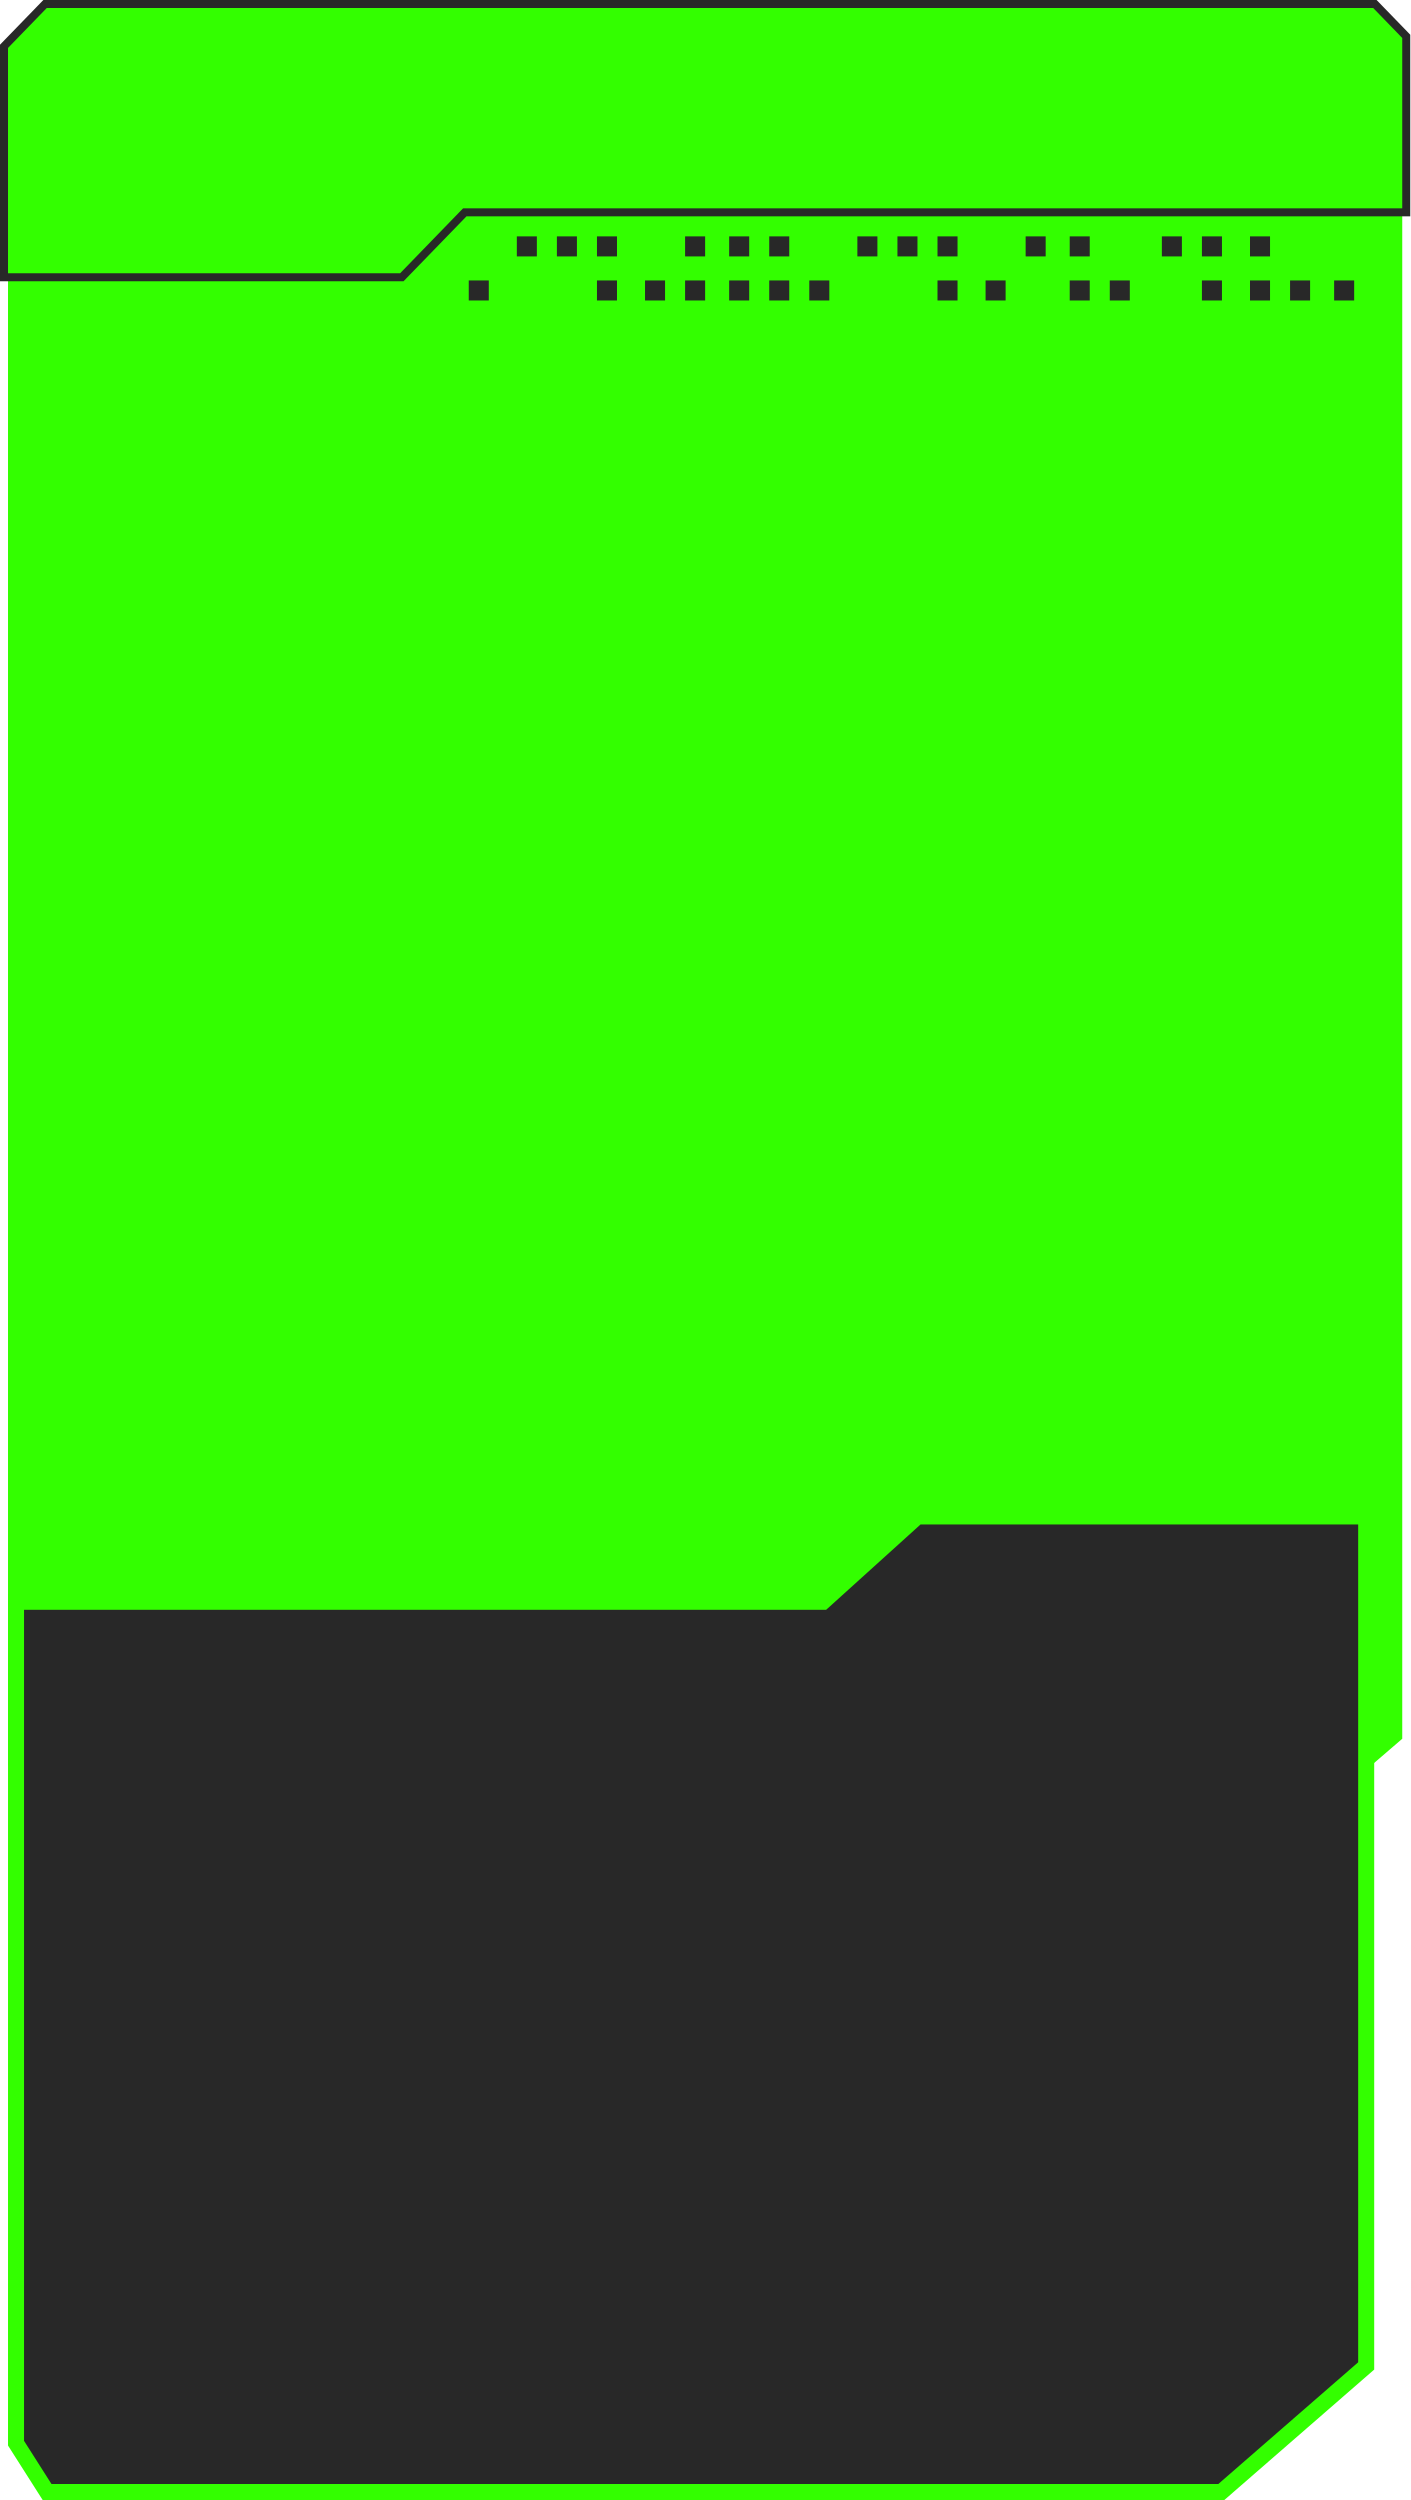
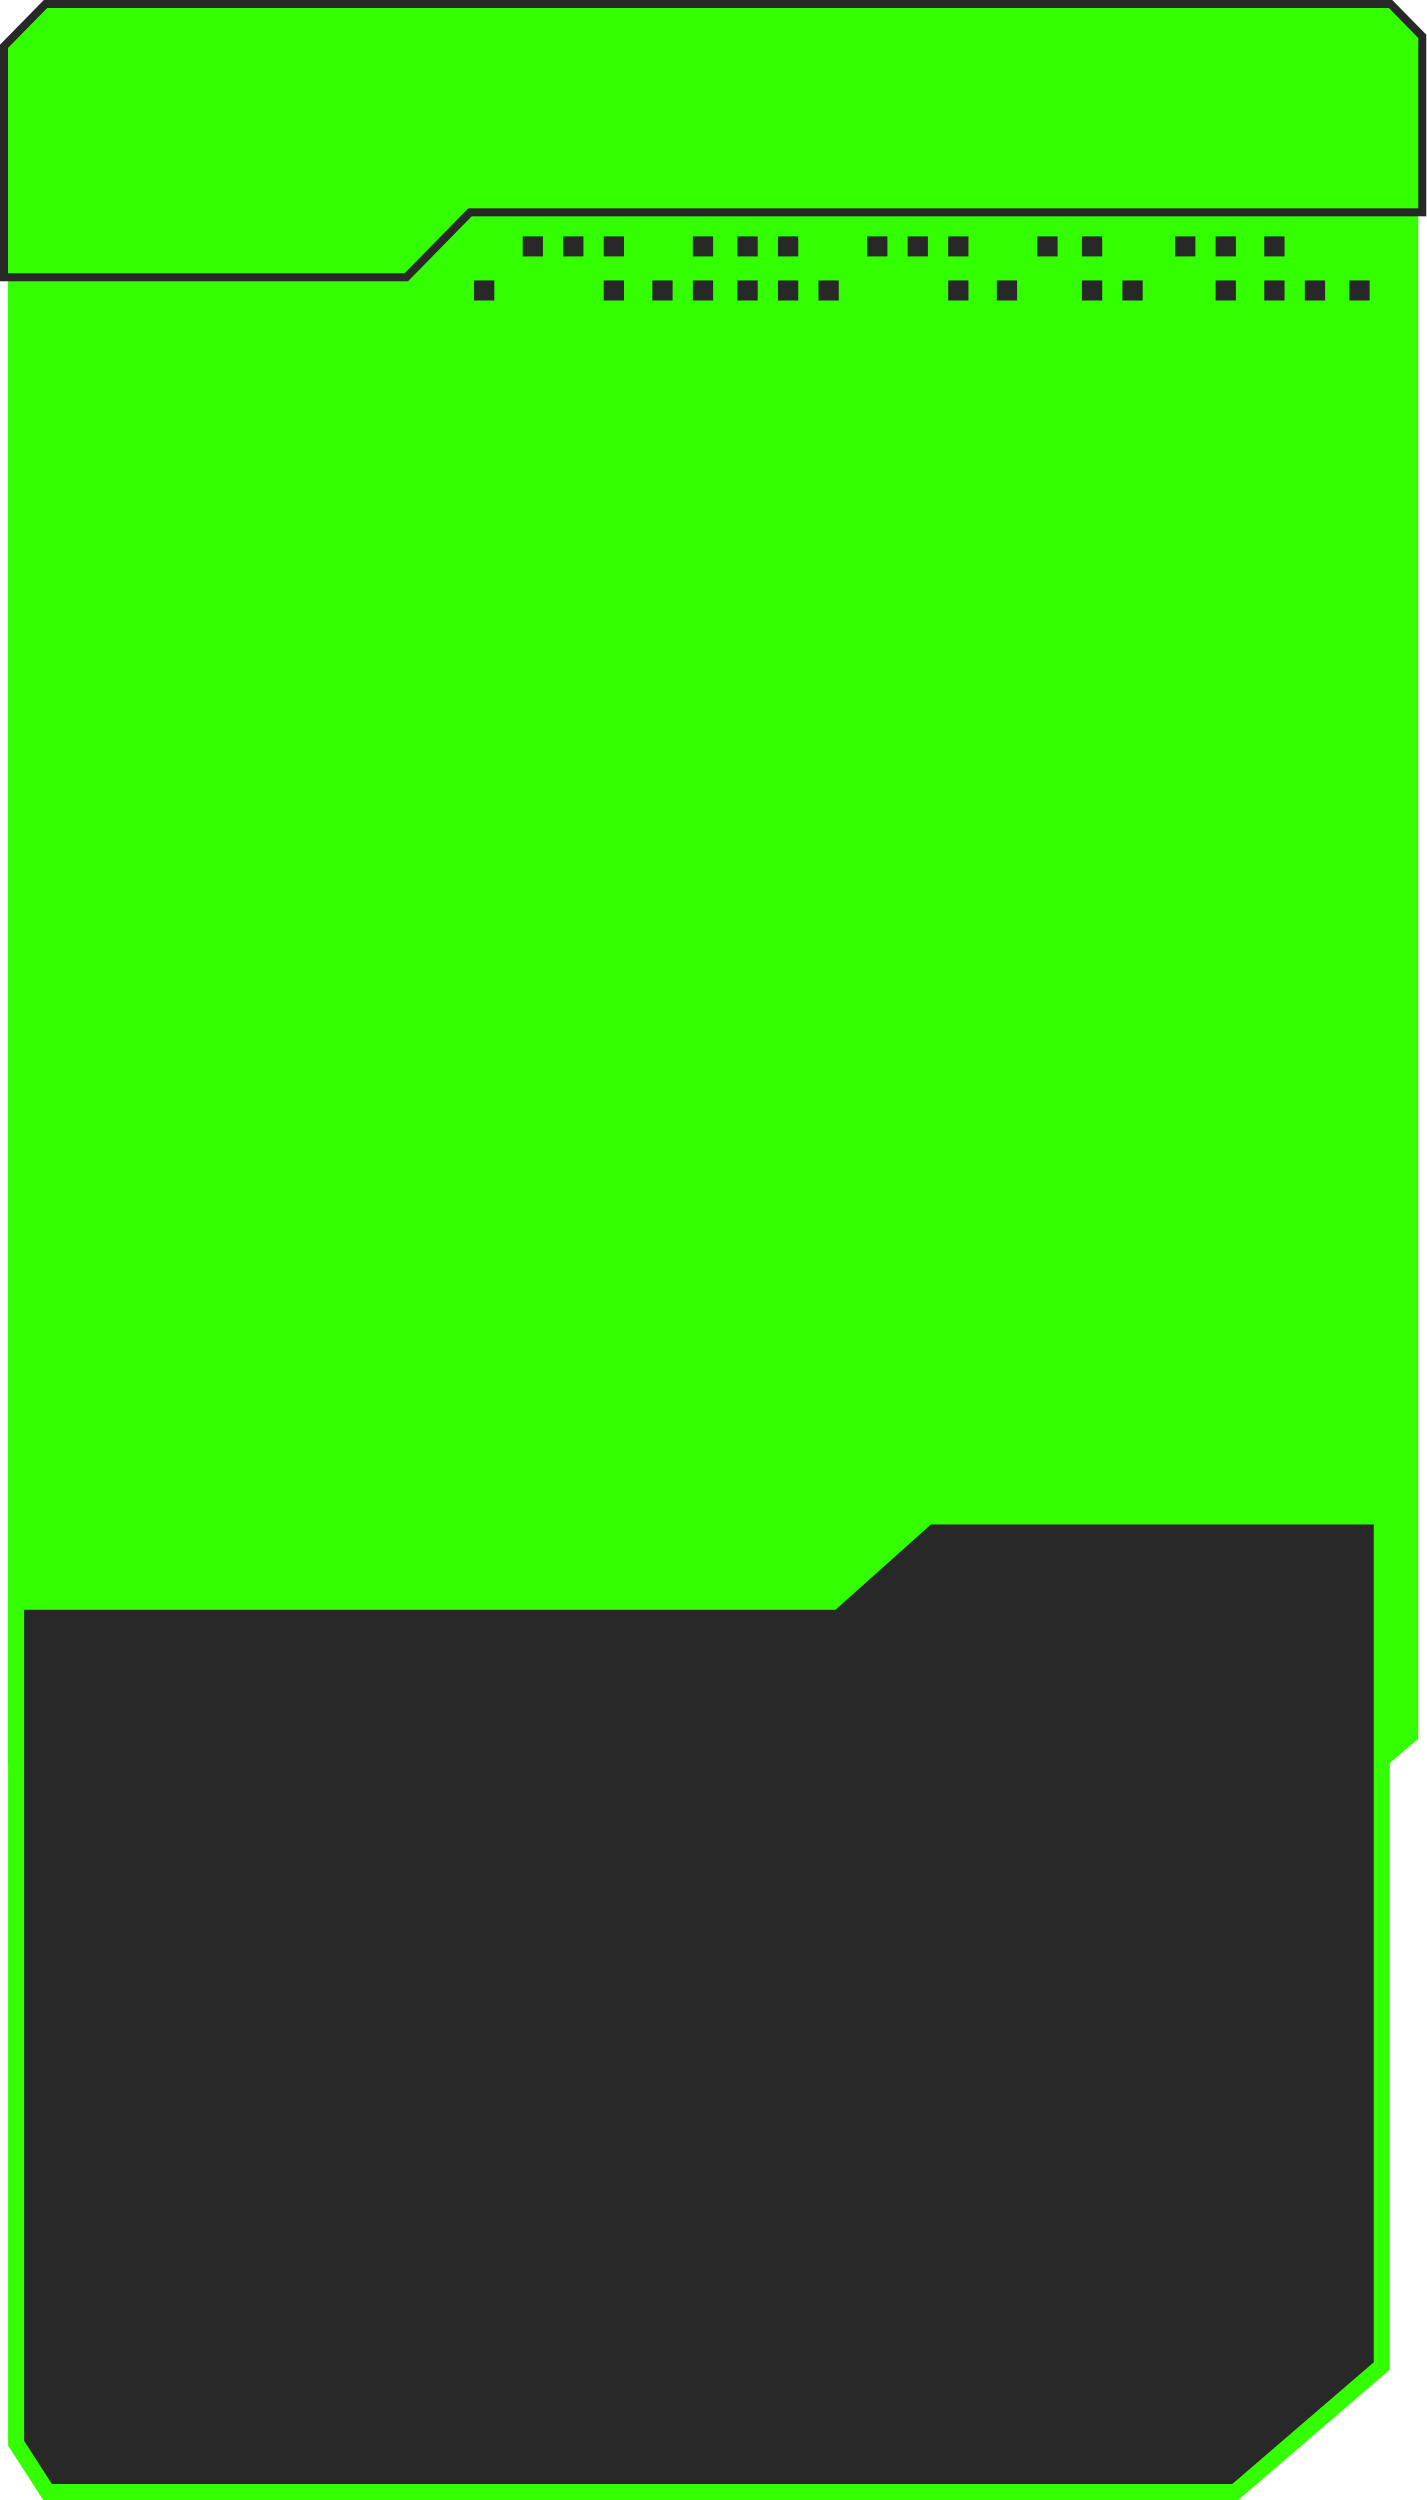
- <svg xmlns="http://www.w3.org/2000/svg" width="352" height="624" viewBox="0 0 352 624" fill="none">
-   <path d="M350 48H2V440.466L12.381 461.855H317.628L350 434V48Z" fill="#33FF00" />
-   <path d="M99.875 69.2H100.298L100.593 68.896L116.007 53H350H351V52V9.477V9.072L350.718 8.781L343.468 1.304L343.173 1H342.75H11.667H11.243L10.949 1.304L1.282 11.273L1 11.564V11.969V68.2V69.2H2H99.875Z" fill="#33FF00" stroke="#282828" stroke-width="2" />
-   <path d="M341 378.5H229L205.425 399.814H4V609.82L11.747 622H304.847L341 590.536V378.5Z" fill="#282828" stroke="#33FF00" stroke-width="4" />
-   <rect x="182" y="70" width="5" height="5" fill="#282828" />
-   <rect x="267" y="70" width="5" height="5" fill="#282828" />
-   <rect x="333" y="70" width="5" height="5" fill="#282828" />
-   <rect x="267" y="59" width="5" height="5" fill="#282828" />
-   <rect x="182" y="59" width="5" height="5" fill="#282828" />
-   <rect x="214" y="59" width="5" height="5" fill="#282828" />
-   <rect x="202" y="70" width="5" height="5" fill="#282828" />
-   <rect x="129" y="59" width="5" height="5" fill="#282828" />
-   <rect x="256" y="59" width="5" height="5" fill="#282828" />
-   <rect x="117" y="70" width="5" height="5" fill="#282828" />
-   <rect x="234" y="70" width="5" height="5" fill="#282828" />
-   <rect x="234" y="59" width="5" height="5" fill="#282828" />
-   <rect x="171" y="70" width="5" height="5" fill="#282828" />
-   <rect x="224" y="59" width="5" height="5" fill="#282828" />
-   <rect x="322" y="70" width="5" height="5" fill="#282828" />
-   <rect x="277" y="70" width="5" height="5" fill="#282828" />
-   <rect x="171" y="59" width="5" height="5" fill="#282828" />
-   <rect x="312" y="59" width="5" height="5" fill="#282828" />
-   <rect x="246" y="70" width="5" height="5" fill="#282828" />
-   <rect x="149" y="70" width="5" height="5" fill="#282828" />
-   <rect x="300" y="70" width="5" height="5" fill="#282828" />
-   <rect x="149" y="59" width="5" height="5" fill="#282828" />
-   <rect x="300" y="59" width="5" height="5" fill="#282828" />
-   <rect x="139" y="59" width="5" height="5" fill="#282828" />
-   <rect x="290" y="59" width="5" height="5" fill="#282828" />
-   <rect x="192" y="70" width="5" height="5" fill="#282828" />
-   <rect x="192" y="59" width="5" height="5" fill="#282828" />
-   <rect x="161" y="70" width="5" height="5" fill="#282828" />
-   <rect x="312" y="70" width="5" height="5" fill="#282828" />
+ <svg xmlns="http://www.w3.org/2000/svg" width="356" height="624" viewBox="0 0 356 624" fill="none">
+   <path d="M354 48H2V440.466L12.5 461.855H321.256L354 434V48Z" fill="#33FF00" />
+   <path d="M101 69.2H101.42L101.714 68.9L117.309 53H354H355V52V9.477V9.068L354.714 8.777L347.381 1.3L347.087 1H346.667H11.778H11.358L11.064 1.3L1.286 11.269L1 11.561V11.969V68.2V69.2H2H101Z" fill="#33FF00" stroke="#282828" stroke-width="2" />
+   <path d="M344.897 378.5H231.61L207.764 399.814H4.023V609.82L11.86 622H308.328L344.897 590.536V378.5Z" fill="#282828" stroke="#33FF00" stroke-width="4" />
+   <rect x="184.07" y="70" width="5.057" height="5" fill="#282828" />
+   <rect x="270.047" y="70" width="5.057" height="5" fill="#282828" />
+   <rect x="336.805" y="70" width="5.057" height="5" fill="#282828" />
+   <rect x="270.047" y="59" width="5.057" height="5" fill="#282828" />
+   <rect x="184.07" y="59" width="5.057" height="5" fill="#282828" />
+   <rect x="216.438" y="59" width="5.057" height="5" fill="#282828" />
+   <rect x="204.297" y="70" width="5.057" height="5" fill="#282828" />
+   <rect x="130.461" y="59" width="5.057" height="5" fill="#282828" />
+   <rect x="258.922" y="59" width="5.057" height="5" fill="#282828" />
+   <rect x="118.32" y="70" width="5.057" height="5" fill="#282828" />
+   <rect x="236.664" y="70" width="5.057" height="5" fill="#282828" />
+   <rect x="236.664" y="59" width="5.057" height="5" fill="#282828" />
+   <rect x="172.938" y="70" width="5.057" height="5" fill="#282828" />
+   <rect x="226.547" y="59" width="5.057" height="5" fill="#282828" />
+   <rect x="325.68" y="70" width="5.057" height="5" fill="#282828" />
+   <rect x="280.156" y="70" width="5.057" height="5" fill="#282828" />
+   <rect x="172.938" y="59" width="5.057" height="5" fill="#282828" />
+   <rect x="315.562" y="59" width="5.057" height="5" fill="#282828" />
+   <rect x="248.805" y="70" width="5.057" height="5" fill="#282828" />
+   <rect x="150.688" y="70" width="5.057" height="5" fill="#282828" />
+   <rect x="303.422" y="70" width="5.057" height="5" fill="#282828" />
+   <rect x="150.688" y="59" width="5.057" height="5" fill="#282828" />
+   <rect x="303.422" y="59" width="5.057" height="5" fill="#282828" />
+   <rect x="140.57" y="59" width="5.057" height="5" fill="#282828" />
+   <rect x="293.312" y="59" width="5.057" height="5" fill="#282828" />
+   <rect x="194.18" y="70" width="5.057" height="5" fill="#282828" />
+   <rect x="194.18" y="59" width="5.057" height="5" fill="#282828" />
+   <rect x="162.828" y="70" width="5.057" height="5" fill="#282828" />
+   <rect x="315.562" y="70" width="5.057" height="5" fill="#282828" />
</svg>
